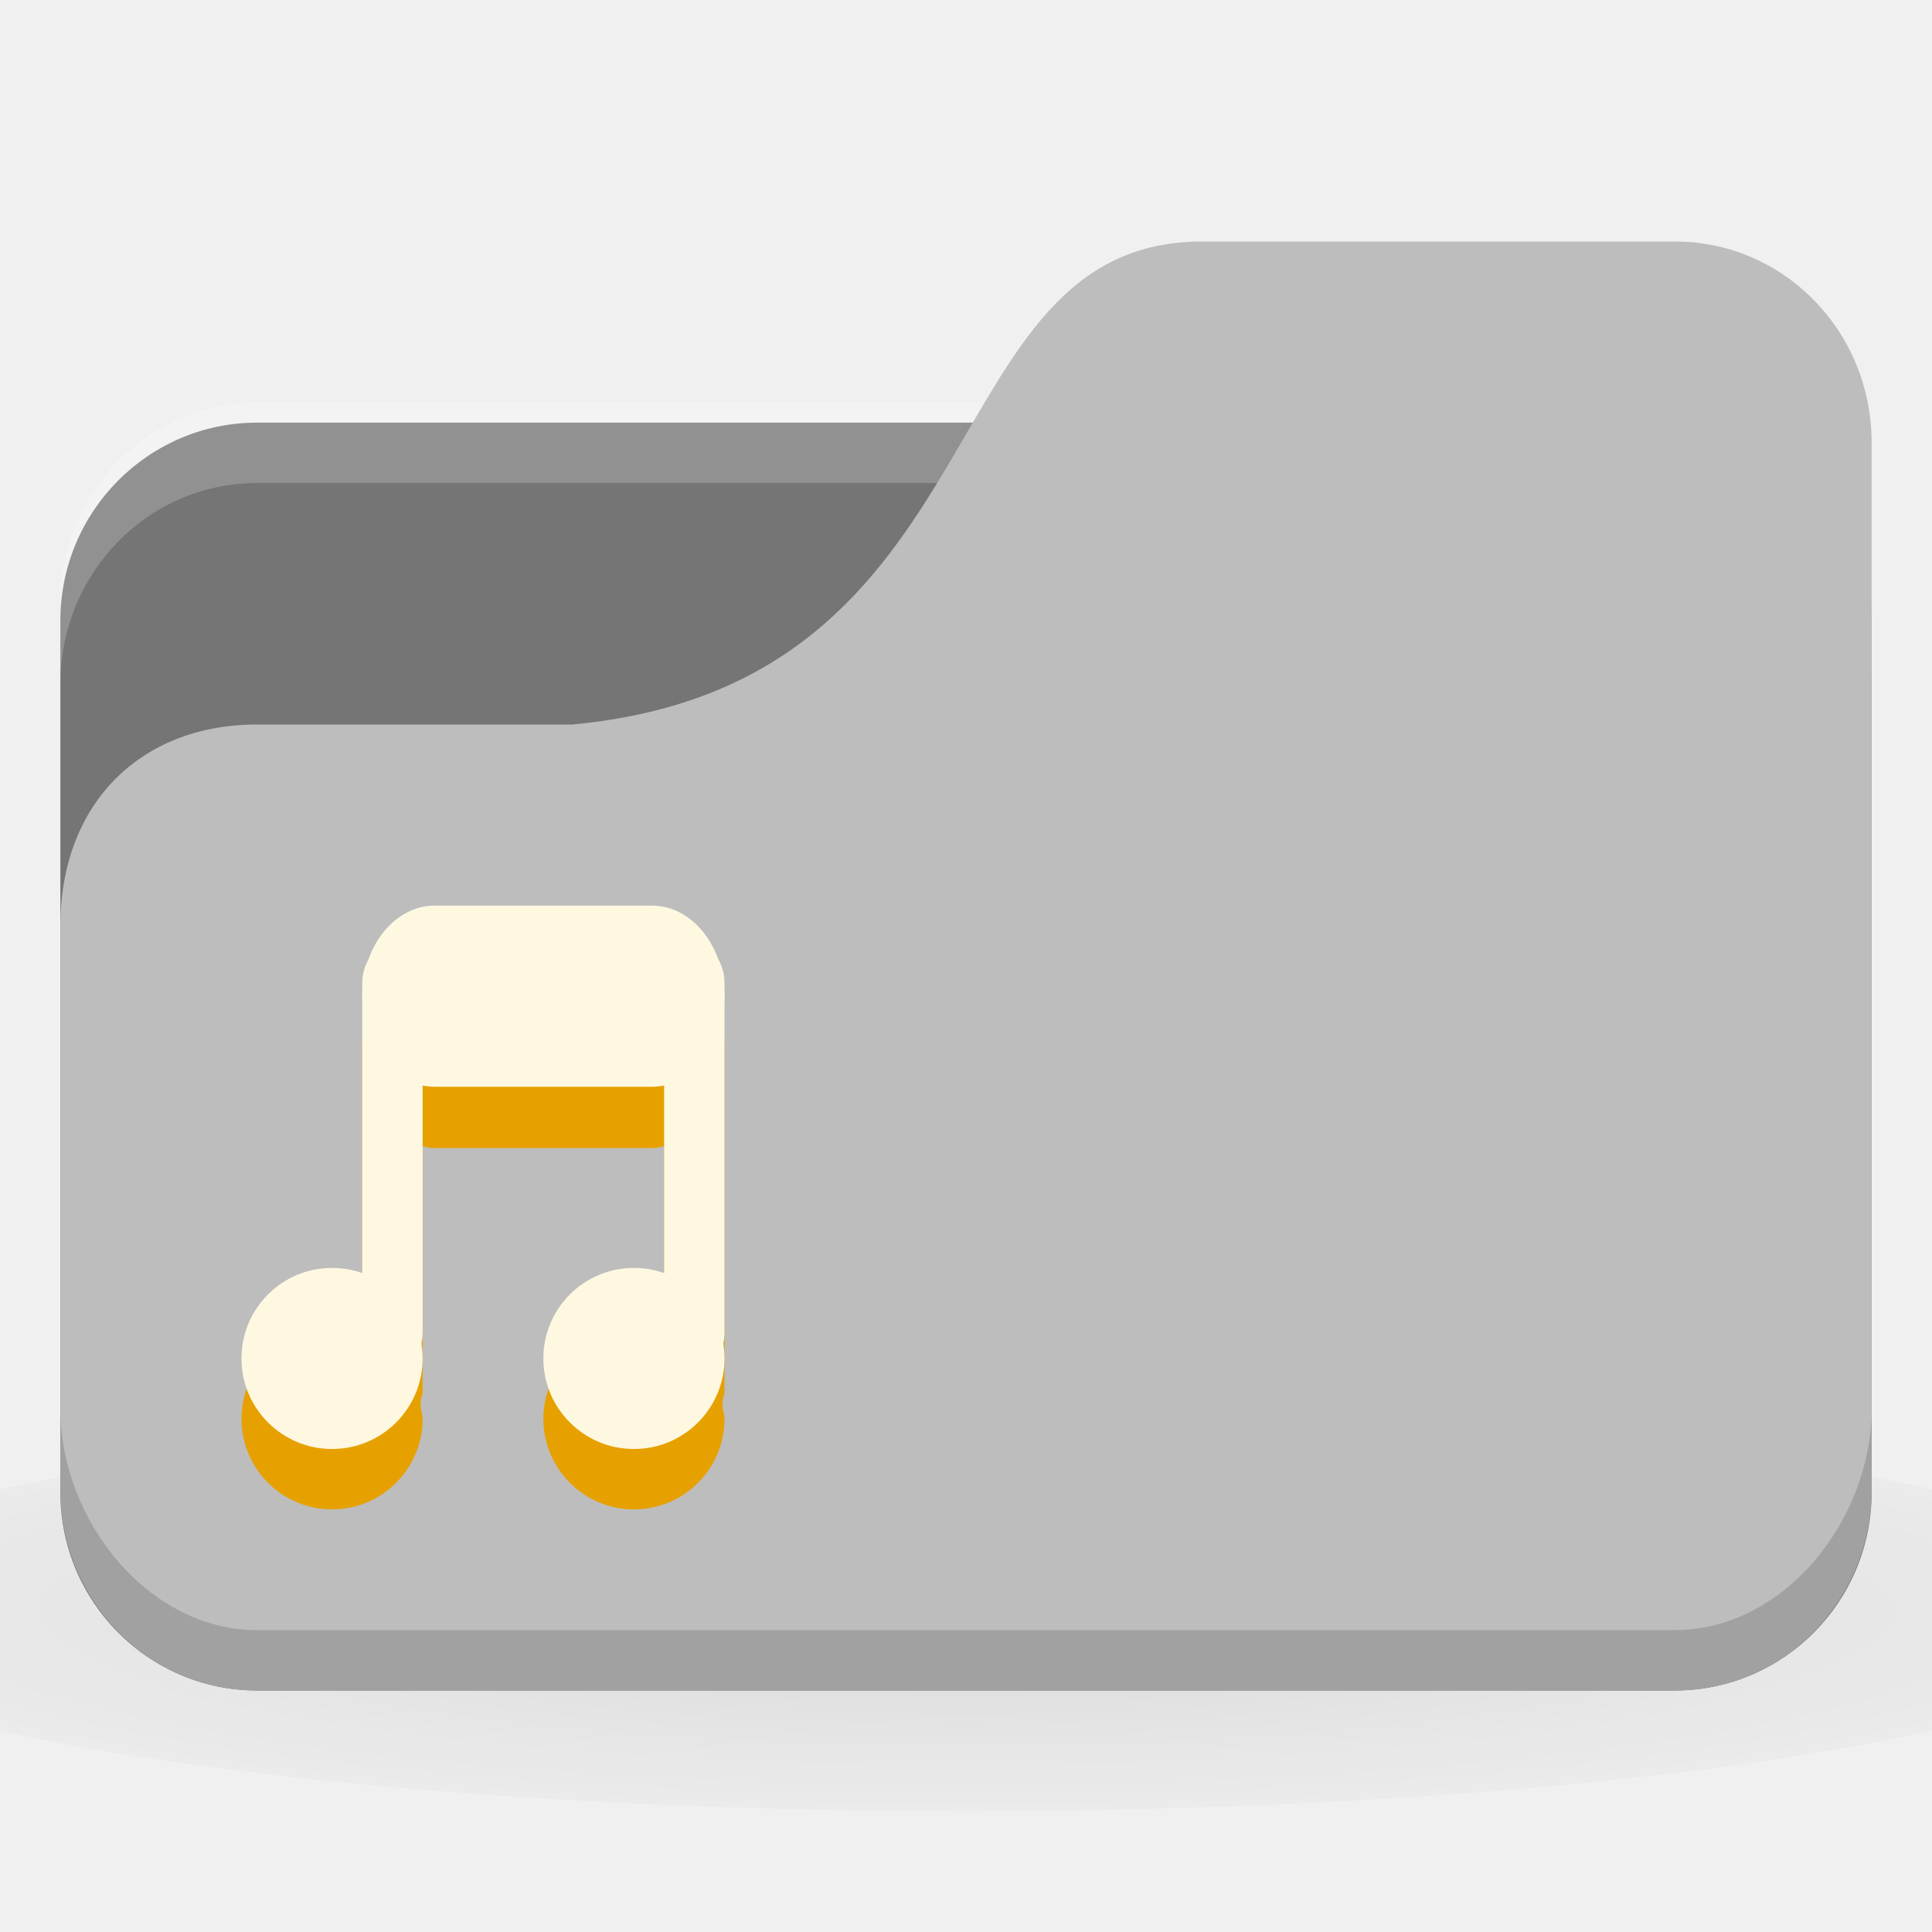
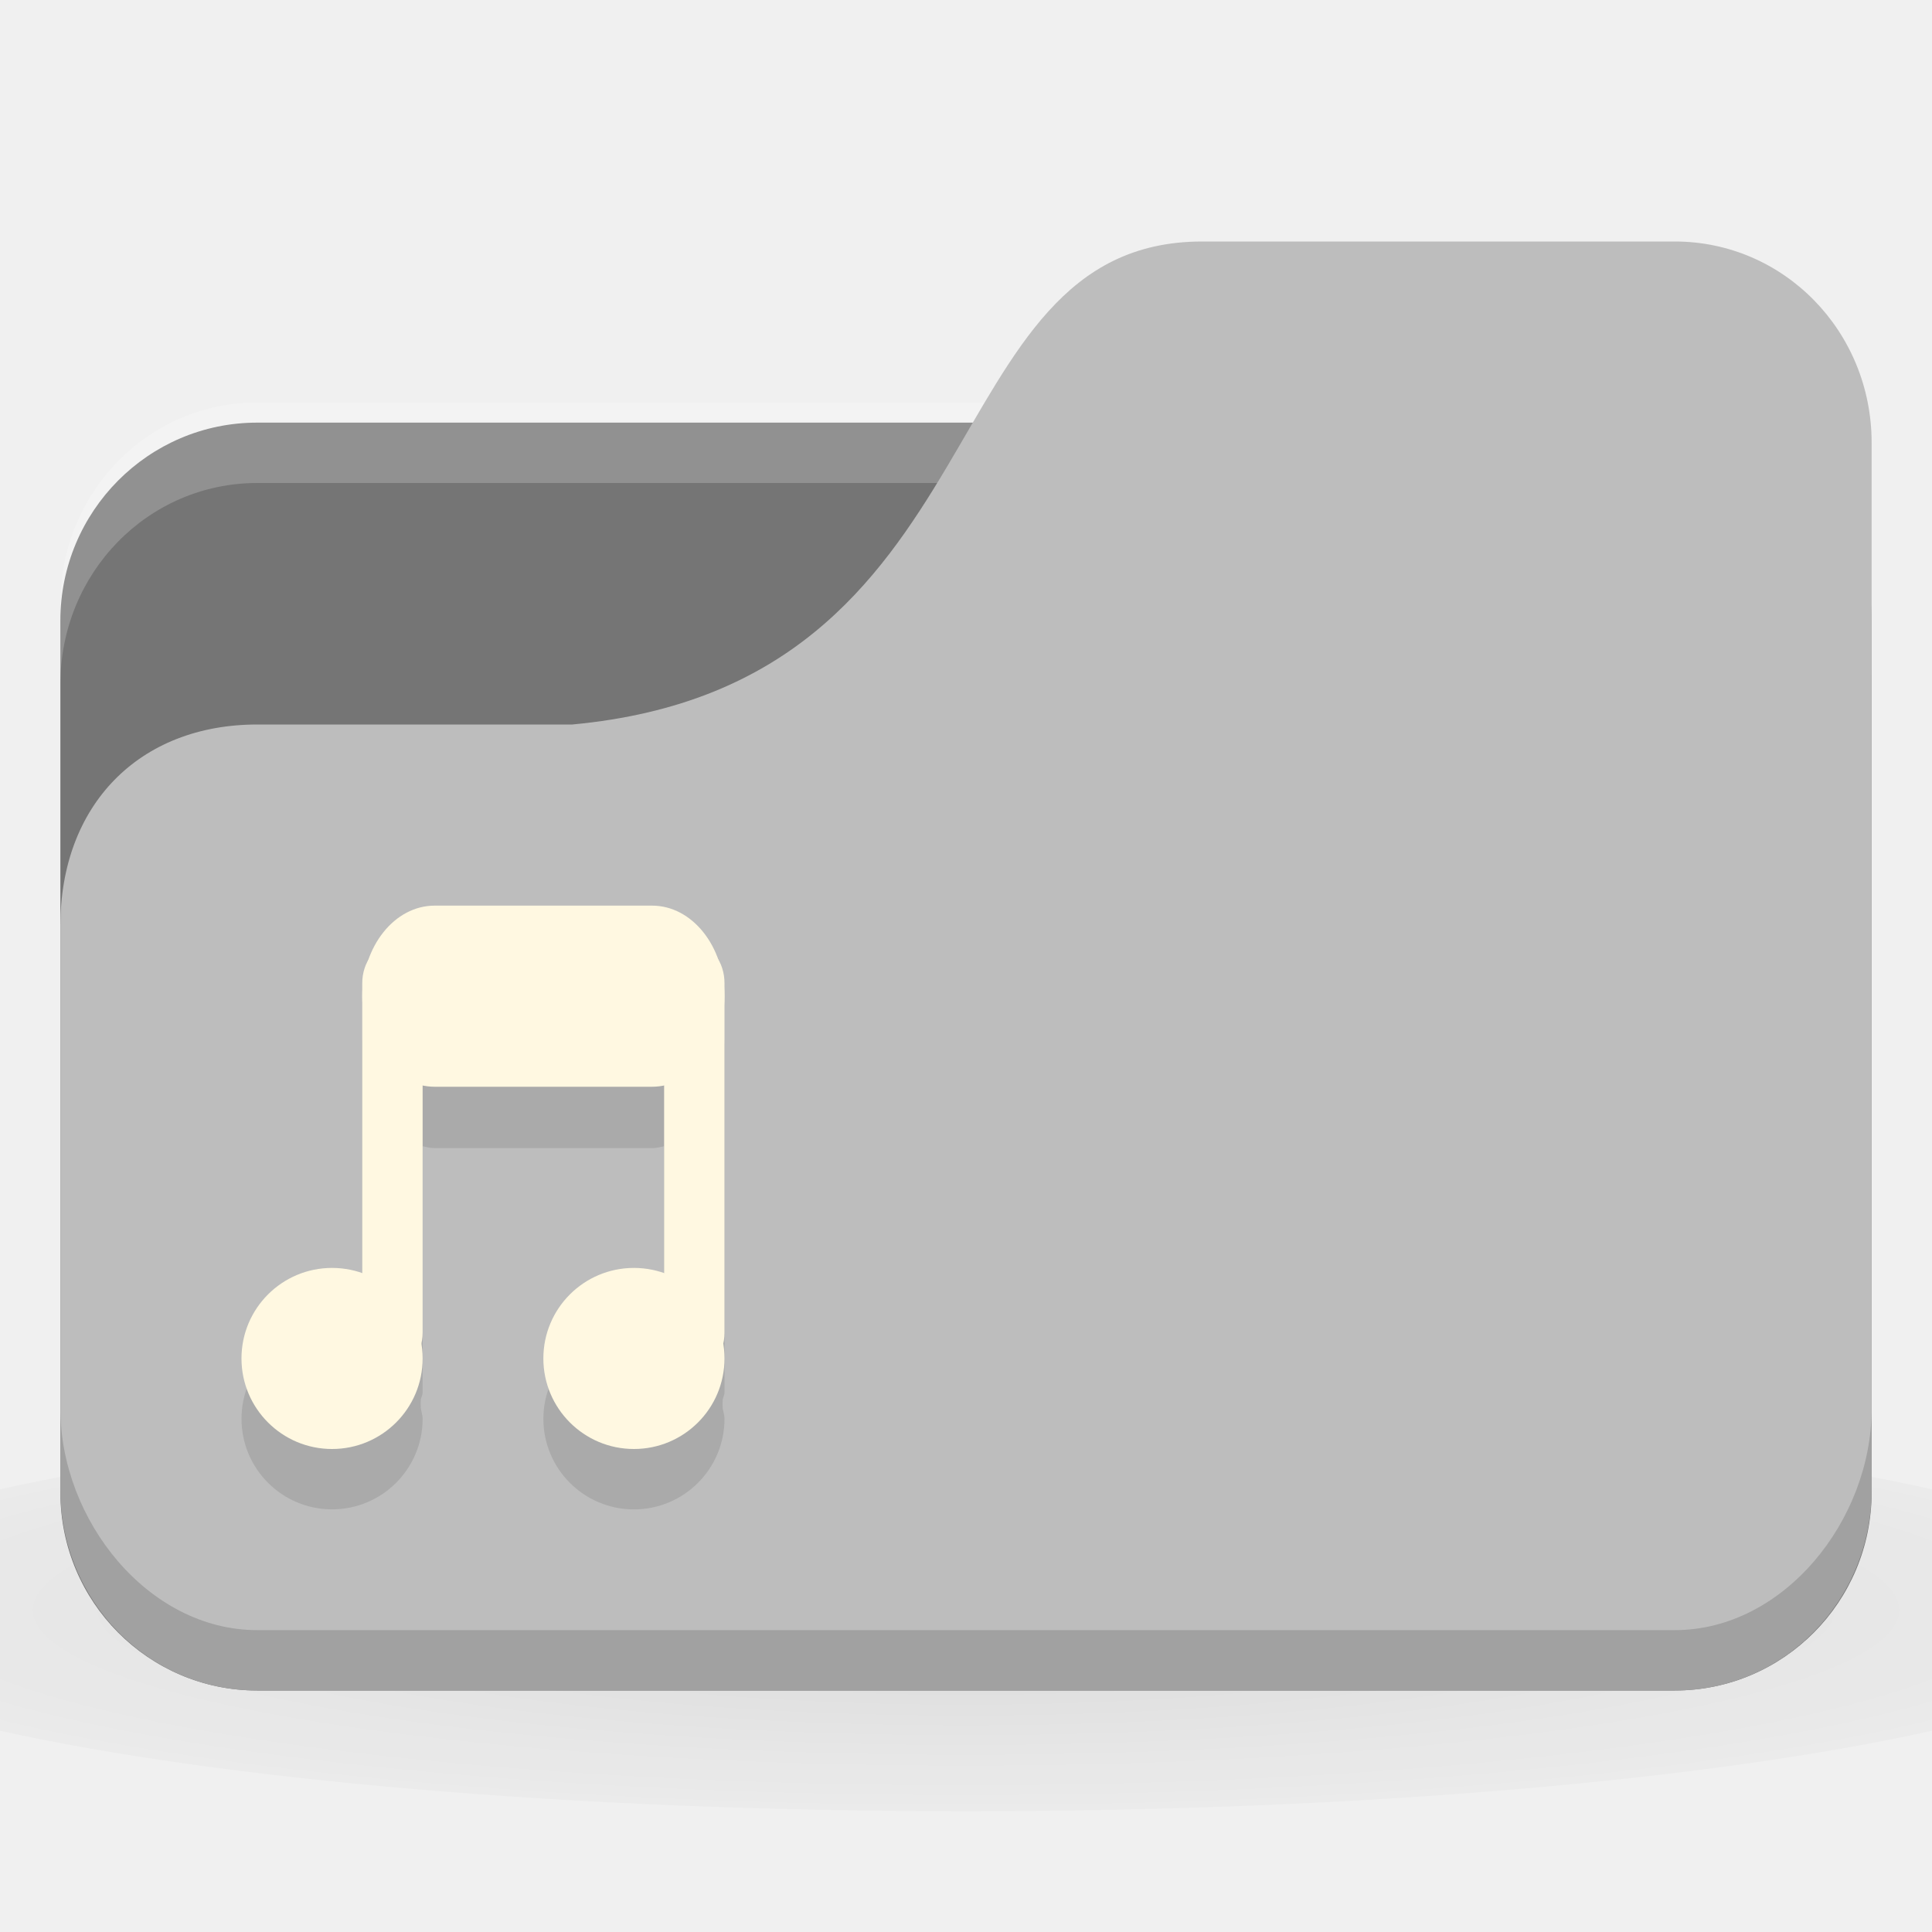
<svg xmlns="http://www.w3.org/2000/svg" xmlns:xlink="http://www.w3.org/1999/xlink" width="256" height="256" id="svg2" version="1.1">
  <defs id="defs4">
    <linearGradient id="linearGradient3855">
      <stop style="stop-color:#000000;stop-opacity:1;" offset="0" id="stop3857" />
      <stop style="stop-color:#000000;stop-opacity:0.294;" offset="1" id="stop3859" />
    </linearGradient>
    <linearGradient id="linearGradient3833">
      <stop id="stop3835" offset="0" style="stop-color:#fdfeff;stop-opacity:1;" />
      <stop id="stop3837" offset="1" style="stop-color:#dfe4e4;stop-opacity:1;" />
    </linearGradient>
    <linearGradient id="linearGradient3823">
      <stop style="stop-color:#49b7ef;stop-opacity:1;" offset="0" id="stop3825" />
      <stop style="stop-color:#1d8de2;stop-opacity:1;" offset="1" id="stop3827" />
    </linearGradient>
    <linearGradient id="linearGradient3956">
      <stop style="stop-color:#f8f4e1;stop-opacity:1;" offset="0" id="stop3958" />
      <stop style="stop-color:#eae5c8;stop-opacity:1;" offset="1" id="stop3960" />
    </linearGradient>
    <linearGradient id="linearGradient3915">
      <stop style="stop-color:#f8f4e1;stop-opacity:1;" offset="0" id="stop3917" />
      <stop style="stop-color:#ad9e57;stop-opacity:1;" offset="1" id="stop3919" />
    </linearGradient>
    <linearGradient id="linearGradient3861">
      <stop style="stop-color:#000000;stop-opacity:1;" offset="0" id="stop3863" />
      <stop style="stop-color:#000000;stop-opacity:0;" offset="1" id="stop3865" />
    </linearGradient>
    <linearGradient id="linearGradient3844">
      <stop style="stop-color:#000000;stop-opacity:0.392;" offset="0" id="stop3846" />
      <stop style="stop-color:#000000;stop-opacity:0;" offset="1" id="stop3848" />
    </linearGradient>
    <linearGradient id="linearGradient3810">
      <stop style="stop-color:#f2c66f;stop-opacity:1;" offset="0" id="stop3812" />
      <stop style="stop-color:#fbd68f;stop-opacity:1;" offset="1" id="stop3814" />
    </linearGradient>
    <linearGradient xlink:href="#linearGradient3810" id="linearGradient3816" x1="24" y1="1046.362" x2="24" y2="1014.362" gradientUnits="userSpaceOnUse" />
    <radialGradient xlink:href="#linearGradient3844" id="radialGradient3850" cx="24.076" cy="41.383" fx="24.076" fy="41.383" r="21.076" gradientTransform="matrix(1,0,0,0.1130763,0,36.7037)" gradientUnits="userSpaceOnUse" />
    <linearGradient xlink:href="#linearGradient3810" id="linearGradient3856" gradientUnits="userSpaceOnUse" x1="24" y1="1046.362" x2="24" y2="1014.362" gradientTransform="translate(0,-3)" />
    <linearGradient xlink:href="#linearGradient3810" id="linearGradient3858" gradientUnits="userSpaceOnUse" x1="24" y1="1046.362" x2="24" y2="1014.362" gradientTransform="translate(0,-1004.362)" />
    <linearGradient xlink:href="#linearGradient3861" id="linearGradient3867" x1="1.995" y1="28.562" x2="46.005" y2="28.562" gradientUnits="userSpaceOnUse" />
    <linearGradient xlink:href="#linearGradient3915" id="linearGradient3921" x1="35" y1="8" x2="38" y2="5" gradientUnits="userSpaceOnUse" />
    <linearGradient xlink:href="#linearGradient3915" id="linearGradient3933" gradientUnits="userSpaceOnUse" x1="35" y1="8" x2="38" y2="5" gradientTransform="matrix(1.043656,0,0,1.222222,26.3015,1003.251)" />
    <linearGradient xlink:href="#linearGradient3915" id="linearGradient3954" x1="35" y1="11" x2="44" y2="5" gradientUnits="userSpaceOnUse" gradientTransform="translate(22,1004.362)" />
    <linearGradient xlink:href="#linearGradient3823" id="linearGradient3829" x1="21" y1="14" x2="20" y2="24" gradientUnits="userSpaceOnUse" />
    <linearGradient xlink:href="#linearGradient3833" id="linearGradient3839" gradientUnits="userSpaceOnUse" x1="21" y1="14" x2="20" y2="26" />
    <linearGradient xlink:href="#linearGradient3855" id="linearGradient3862" x1="22" y1="15" x2="20" y2="30" gradientUnits="userSpaceOnUse" />
    <radialGradient r="24" fy="40.5" fx="24" cy="40.5" cx="24" gradientTransform="matrix(1.25,0,0,0.2083333,-6,1035.925)" gradientUnits="userSpaceOnUse" id="radialGradient3102" xlink:href="#linearGradient3886" />
    <linearGradient id="linearGradient3886">
      <stop style="stop-color:#000000;stop-opacity:1;" offset="0" id="stop3888" />
      <stop style="stop-color:#000000;stop-opacity:0.196;" offset="1" id="stop3890" />
    </linearGradient>
    <radialGradient xlink:href="#linearGradient3886-9" id="radialGradient3011" gradientUnits="userSpaceOnUse" gradientTransform="matrix(0.8333333,0,0,0.1388889,-4,1041.404)" cx="24" cy="40.5" fx="24" fy="40.5" r="24" />
    <linearGradient id="linearGradient3886-9">
      <stop style="stop-color:#000000;stop-opacity:1;" offset="0" id="stop3888-3" />
      <stop style="stop-color:#000000;stop-opacity:0.196;" offset="1" id="stop3890-7" />
    </linearGradient>
    <radialGradient r="24" fy="40.5" fx="24" cy="40.5" cx="24" gradientTransform="matrix(6.666667,0,0,1.111111,-32,964.6958)" gradientUnits="userSpaceOnUse" id="radialGradient3098" xlink:href="#linearGradient3886-9" />
  </defs>
  <g id="layer1" transform="translate(0,-796.3622)">
    <path style="opacity:0.1;fill:url(#radialGradient3098);fill-opacity:1;stroke:none" d="m 128,983.029 c -52.408,0 -98.816,4.177 -128,10.667 l 0,32 c 29.184,6.49 75.592,10.666 128,10.666 52.408,0 98.816,-4.177 128,-10.666 l 0,-32 c -29.184,-6.49 -75.592,-10.667 -128,-10.667 z" id="path3868" />
    <rect style="fill:#757575;fill-opacity:1;stroke:none" id="rect2987" width="240" height="168" x="8" y="852.362" rx="26.087" ry="26.25" />
    <path style="opacity:0.2;fill:#ffffff;fill-opacity:1;stroke:none" d="M 34.087,849.696 C 19.635,849.696 8,861.589 8,876.362 l 0,10.666 c 0,-14.773 11.635,-26.666 26.087,-26.666 l 187.826,0 c 14.452,0 26.087,11.894 26.087,26.666 l 0,-10.666 c 0,-14.774 -11.635,-26.666 -26.087,-26.666 l -187.826,0 z" id="rect3797" />
    <path style="fill:#bdbdbd;fill-opacity:1;stroke:none" d="m 34.087,892.362 41.739,0 c 57.391,-5.334 46.957,-64 83.478,-64 l 62.609,0 c 14.452,0 26.087,11.894 26.087,26.666 l 0,138.667 c 0,14.773 -11.635,26.666 -26.087,26.666 l -187.826,0 C 19.635,1020.362 8,1008.469 8,993.696 l 0,-74.667 c 0,-16 10.435,-26.666 26.087,-26.666 z" id="rect3776" />
    <path style="opacity:0.15;fill:#000000;fill-opacity:1;stroke:none" d="m 8,983.029 0,10.667 c 0,14.773 11.635,26.666 26.087,26.666 l 187.826,0 c 14.452,0 26.087,-11.894 26.087,-26.666 l 0,-10.667 c 0,14.774 -11.635,29.334 -26.087,29.334 l -187.826,0 C 19.635,1012.362 8,997.802 8,983.029 z" id="path3786" />
-     <path style="fill:#e6a100;fill-opacity:1;stroke:none" d="m 57.5,924.362 c -4.566,0 -8.015,3.438 -9,8 -0.281,0.704 -0.5,1.401 -0.5,2.25 l 0,38.5 c -1.235,-0.432 -2.619,-0.752 -4,-0.752 -6.627,0 -12,5.373 -12,12 0,6.627 5.373,12 12,12 6.627,0 12,-5.373 12,-12 0,-0.496 -0.191,-1.016 -0.25,-1.5 0.05,-0.152 -0.038,-0.344 0,-0.496 -0.026,-0.16 0.032,-0.344 0,-0.496 0.055,-0.344 0.25,-0.64 0.25,-1 l 0,-32.625 c 0.544,0.104 0.928,0.248 1.5,0.248 l 29,0 c 0.572,0 0.956,-0.144 1.5,-0.248 l 0,24.875 c -1.235,-0.432 -2.619,-0.752 -4,-0.752 -6.627,0 -12,5.373 -12,12 0,6.627 5.373,12 12,12 6.627,0 12,-5.373 12,-12 0,-0.496 -0.191,-1.016 -0.25,-1.5 0.049,-0.152 -0.038,-0.344 0,-0.496 -0.026,-0.16 0.032,-0.344 0,-0.496 0.054,-0.344 0.25,-0.64 0.25,-1 l 0,-46.25 c 0,-0.806 -0.338,-1.498 -0.5,-2.25 -0.985,-4.562 -4.434,-8 -9,-8 z" id="path3056" />
+     <path style="fill:#000000;fill-opacity:0.098;stroke:none" d="m 57.5,924.362 c -4.566,0 -8.015,3.438 -9,8 -0.281,0.704 -0.5,1.401 -0.5,2.25 l 0,38.5 c -1.235,-0.432 -2.619,-0.752 -4,-0.752 -6.627,0 -12,5.373 -12,12 0,6.627 5.373,12 12,12 6.627,0 12,-5.373 12,-12 0,-0.496 -0.191,-1.016 -0.25,-1.5 0.05,-0.152 -0.038,-0.344 0,-0.496 -0.026,-0.16 0.032,-0.344 0,-0.496 0.055,-0.344 0.25,-0.64 0.25,-1 l 0,-32.625 c 0.544,0.104 0.928,0.248 1.5,0.248 l 29,0 c 0.572,0 0.956,-0.144 1.5,-0.248 l 0,24.875 c -1.235,-0.432 -2.619,-0.752 -4,-0.752 -6.627,0 -12,5.373 -12,12 0,6.627 5.373,12 12,12 6.627,0 12,-5.373 12,-12 0,-0.496 -0.191,-1.016 -0.25,-1.5 0.049,-0.152 -0.038,-0.344 0,-0.496 -0.026,-0.16 0.032,-0.344 0,-0.496 0.054,-0.344 0.25,-0.64 0.25,-1 l 0,-46.25 c 0,-0.806 -0.338,-1.498 -0.5,-2.25 -0.985,-4.562 -4.434,-8 -9,-8 z" id="path3056" />
    <path style="fill:#fff8e1;fill-opacity:1;stroke:none" id="path3001" d="m -5,8.259 c 0,0.962 -0.816,1.741 -1.823,1.741 -1.007,0 -1.823,-0.78 -1.823,-1.741 0,-0.962 0.816,-1.741 1.823,-1.741 1.007,0 1.823,0.78 1.823,1.741 z" transform="matrix(6.58317,0,0,6.8907,88.91585,919.455)" />
    <path transform="matrix(6.58317,0,0,6.890614,128.9159,919.4558)" d="m -5,8.259 c 0,0.962 -0.816,1.741 -1.823,1.741 -1.007,0 -1.823,-0.78 -1.823,-1.741 0,-0.962 0.816,-1.741 1.823,-1.741 1.007,0 1.823,0.78 1.823,1.741 z" id="path3003" style="fill:#fff8e1;fill-opacity:1;stroke:none" />
    <rect style="fill:#fff8e1;fill-opacity:1;stroke:none" id="rect3005" width="8" height="56.572" x="48" y="921.505" rx="4" ry="5.143" />
    <rect ry="5.143" rx="3.906" y="921.505" x="88" height="56.572" width="8" id="rect3007-0" style="fill:#fff8e1;fill-opacity:1;stroke:none" />
    <rect style="fill:#fff8e1;fill-opacity:1;stroke:none" id="rect3009" width="48" height="24" x="48" y="916.362" rx="9.6" ry="12" />
  </g>
</svg>
